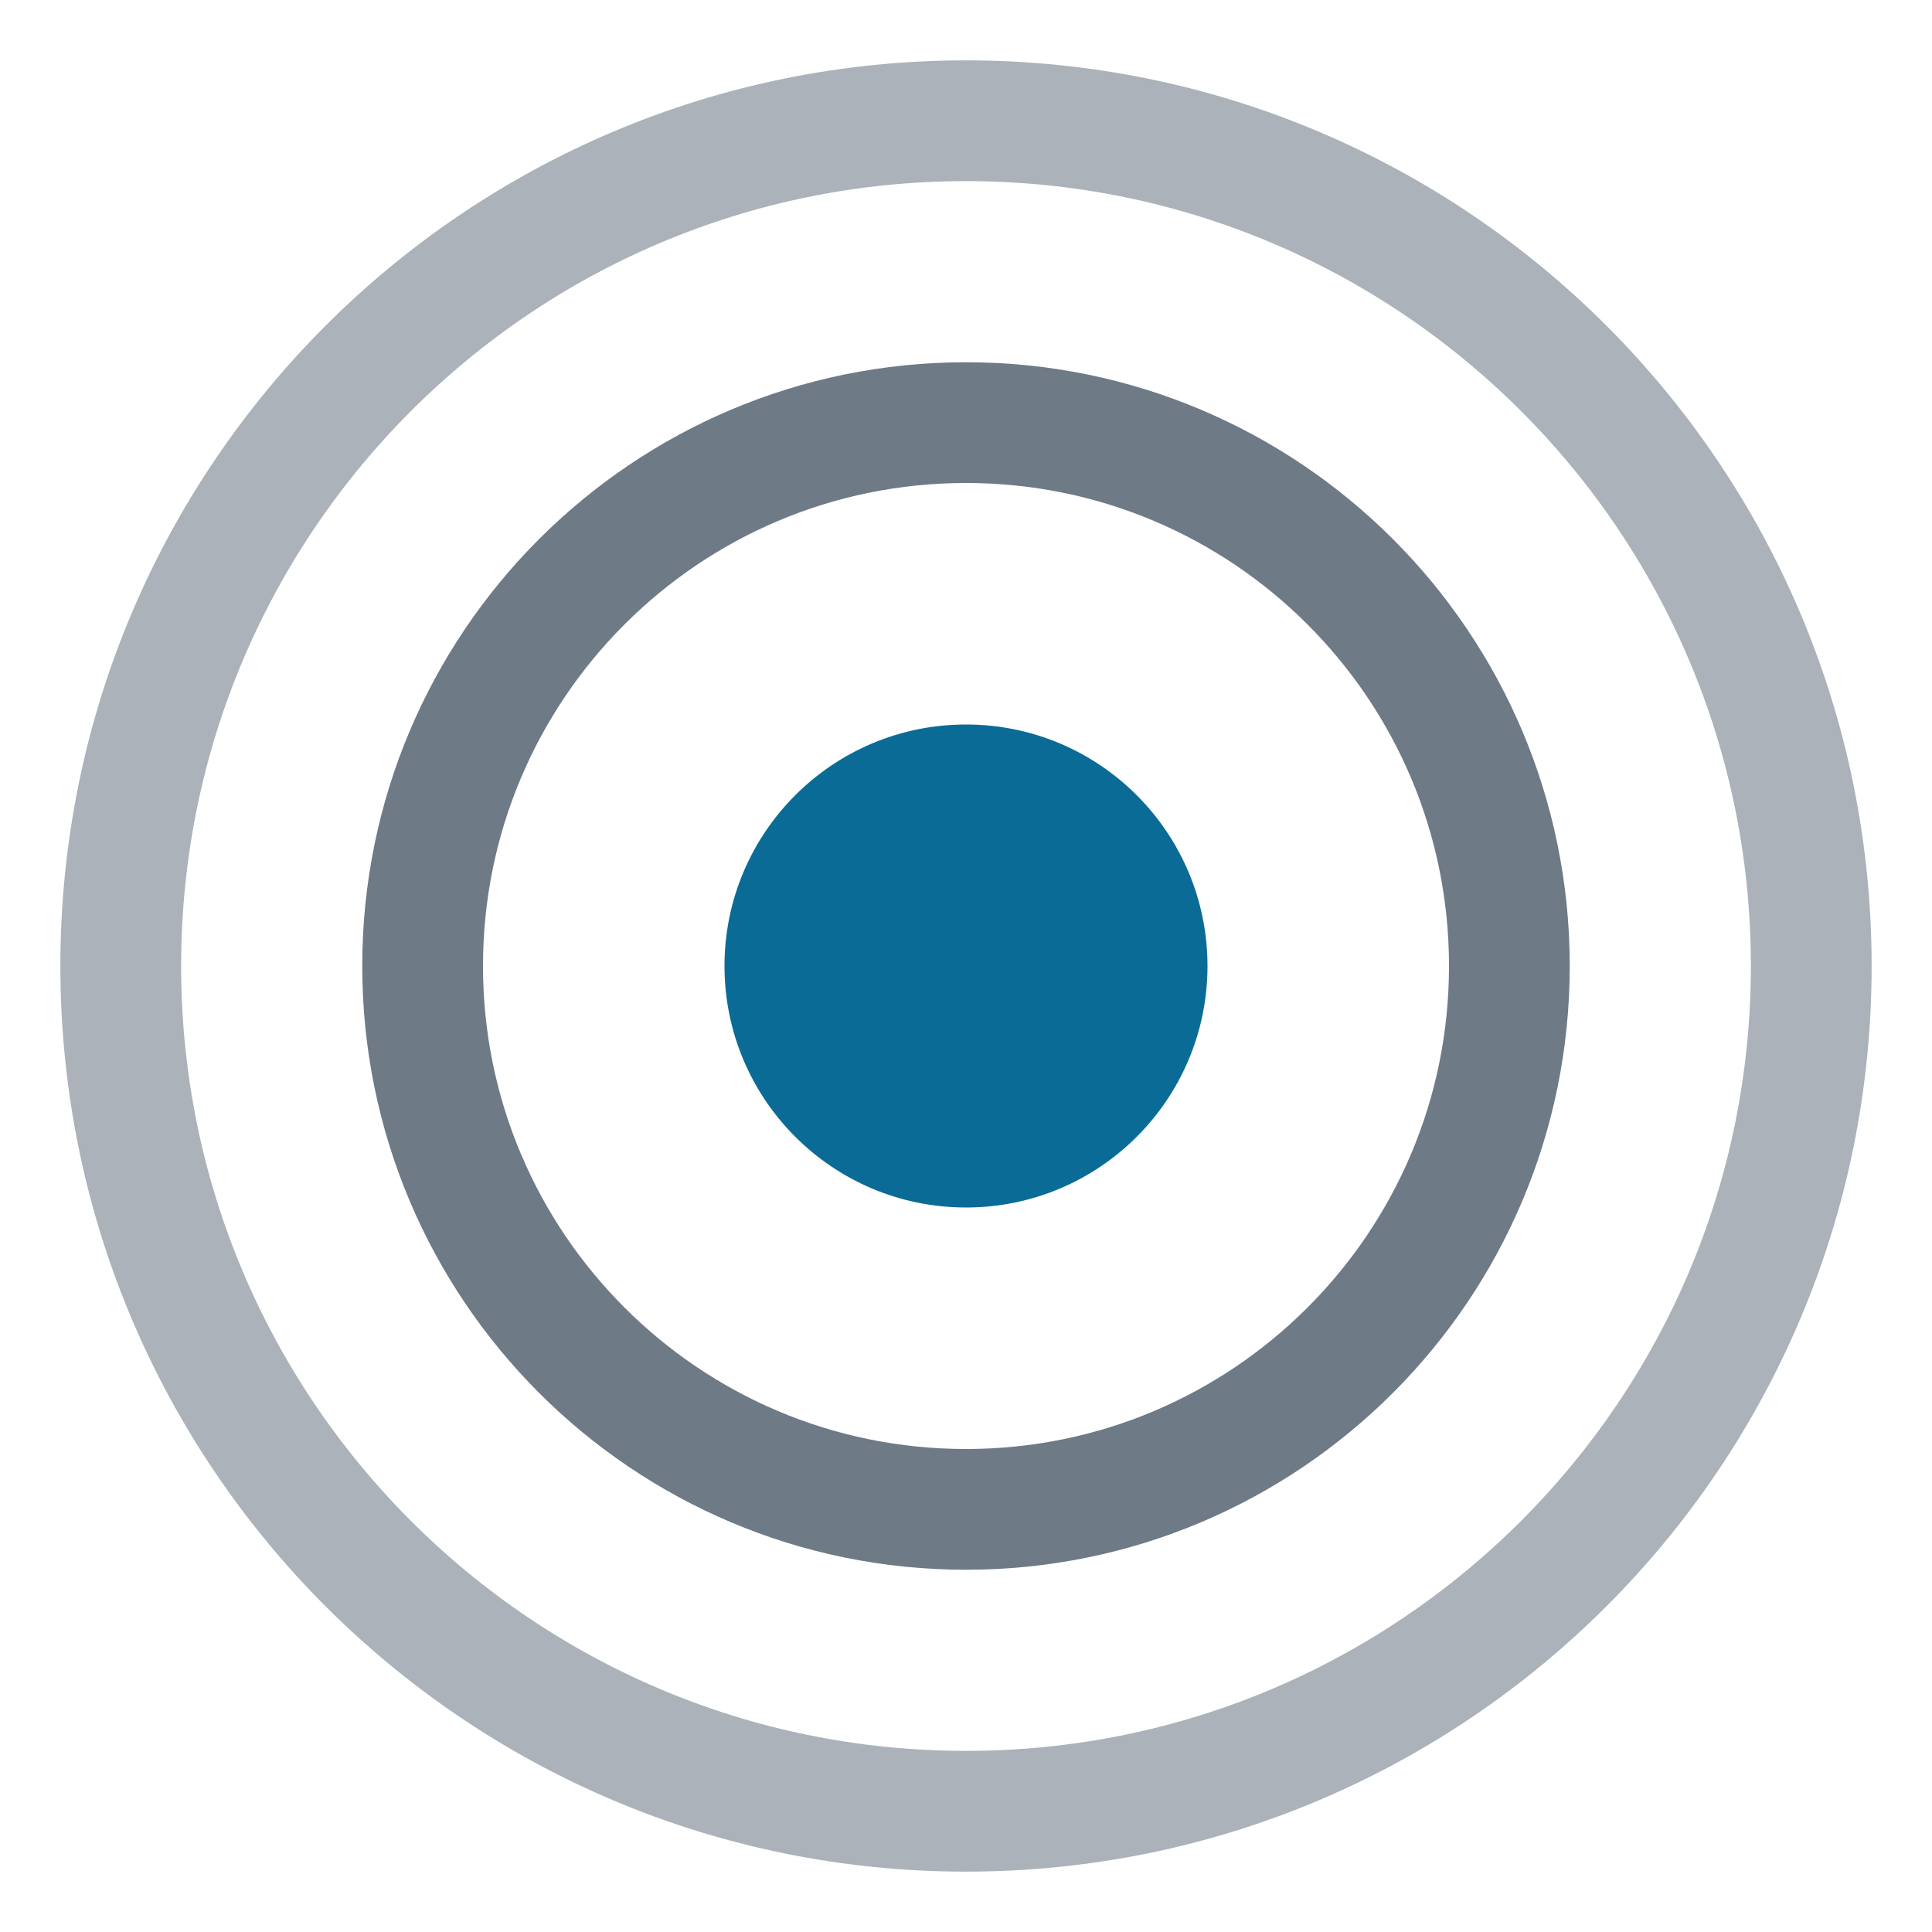
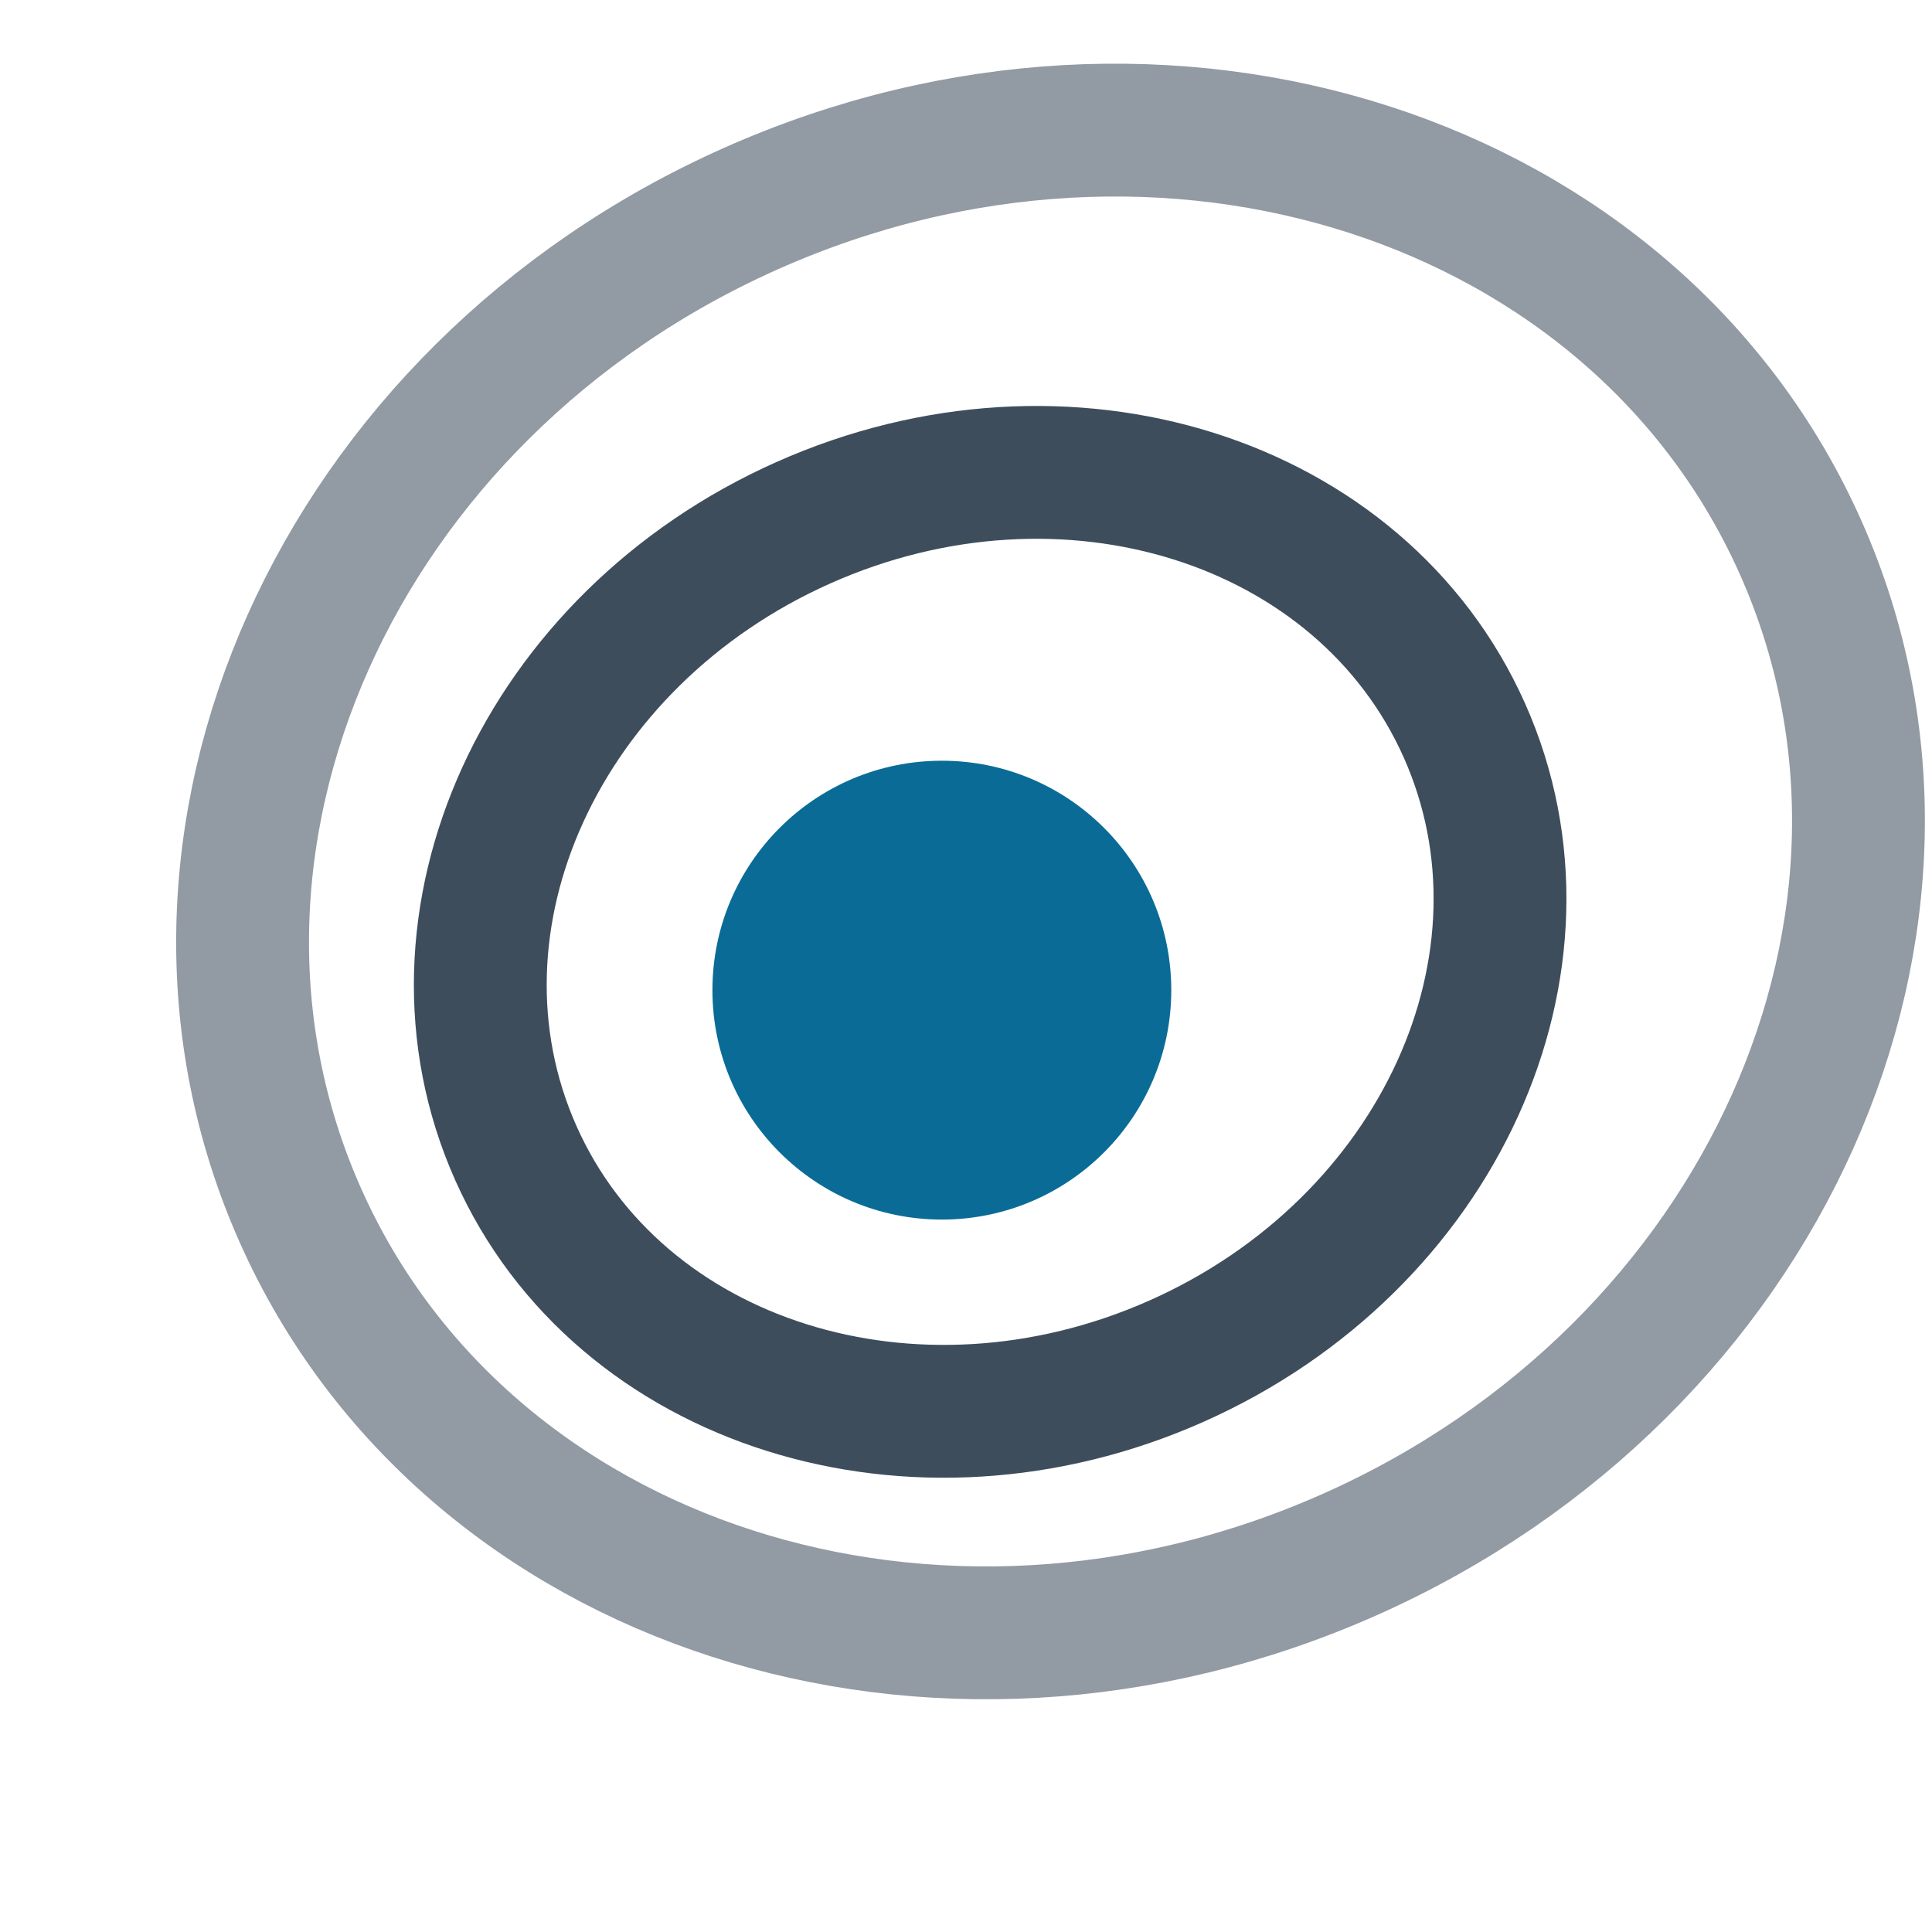
<svg xmlns="http://www.w3.org/2000/svg" viewBox="0 0 32 32">
-   <circle cx="16" cy="16" r="14" fill="none" stroke="#0e2236" stroke-width="2" opacity=".35" />
-   <circle cx="16" cy="16" r="9" fill="none" stroke="#0e2236" stroke-width="2" opacity=".6" />
-   <circle cx="16" cy="16" r="4" fill="#0a6c96" />
+   <style>.i{stroke:#0d2033}.c{fill:#0a6c96}@media (prefers-color-scheme:dark){.i{stroke:#e4ecf3}.c{fill:#5cb8e0}}</style>
+   <ellipse class="i" cx="17.4" cy="14.6" rx="13.6" ry="12.2" transform="rotate(-24 17.4 14.6)" fill="none" stroke-width="2.2" opacity=".45" />
+   <ellipse class="i" cx="16.4" cy="15.6" rx="8.6" ry="7.6" transform="rotate(-24 16.4 15.6)" fill="none" stroke-width="2.2" opacity=".8" />
+   <circle class="c" cx="15.6" cy="16.4" r="3.8" />
</svg>
